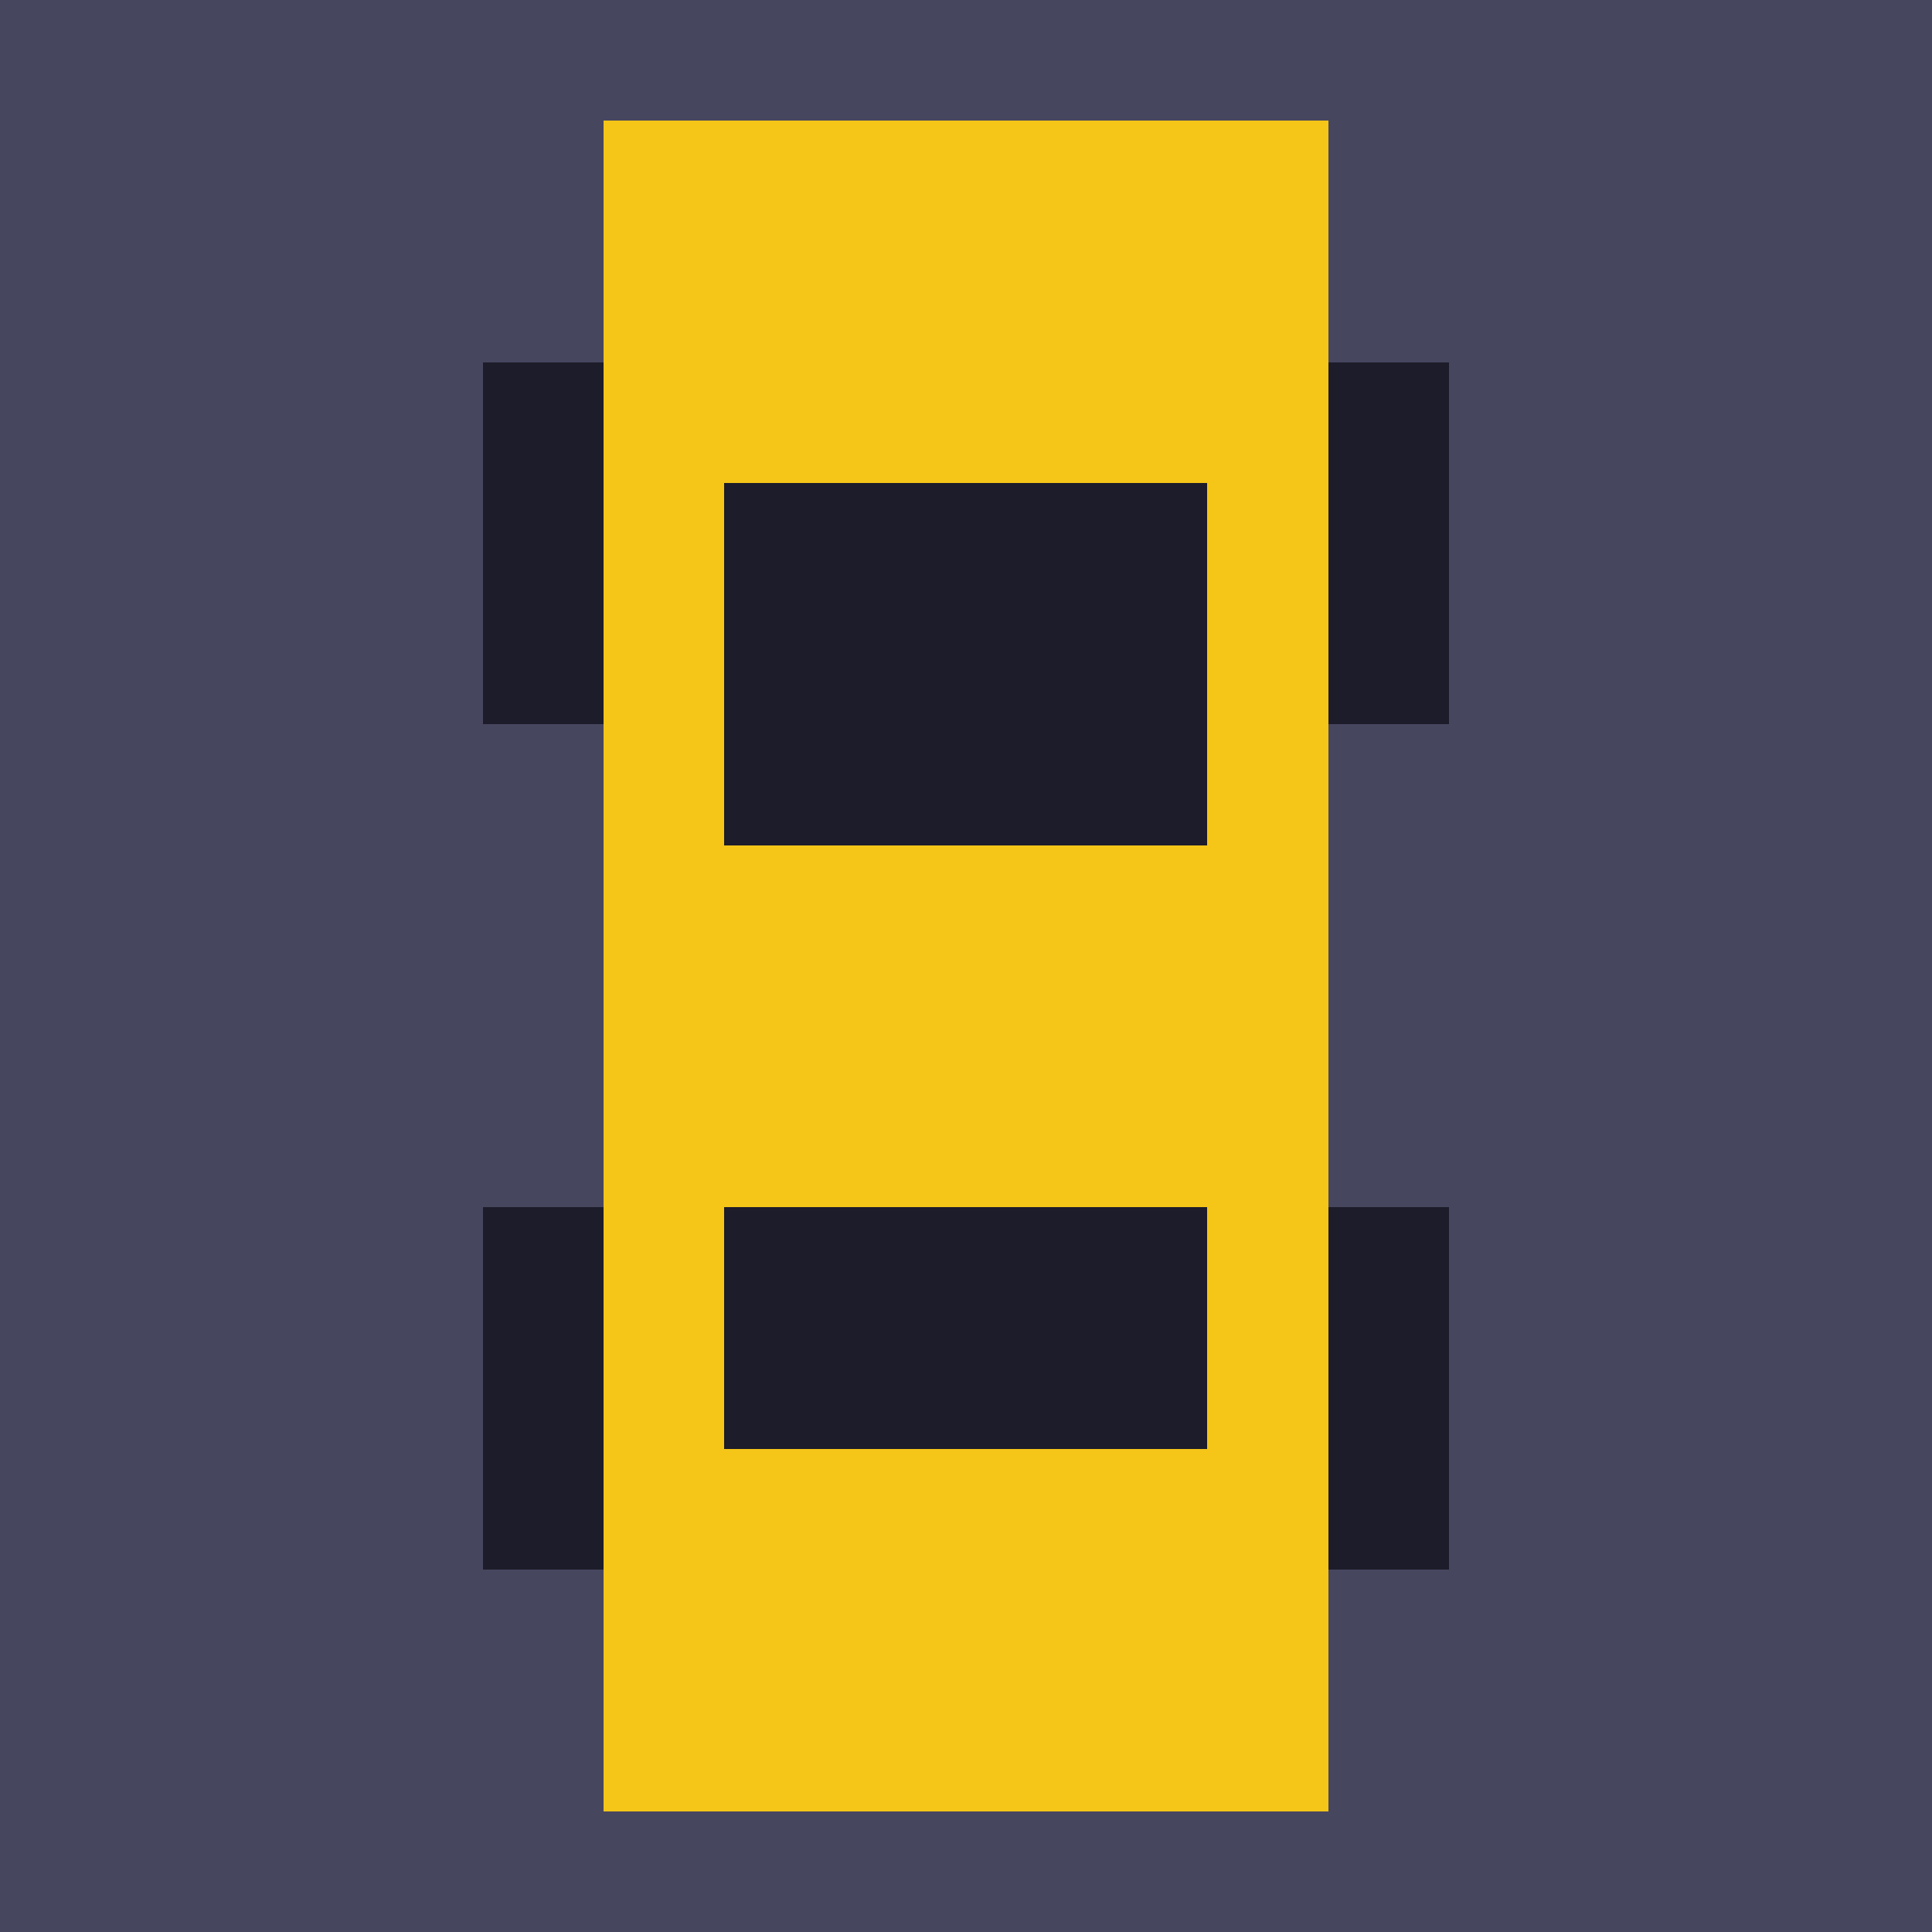
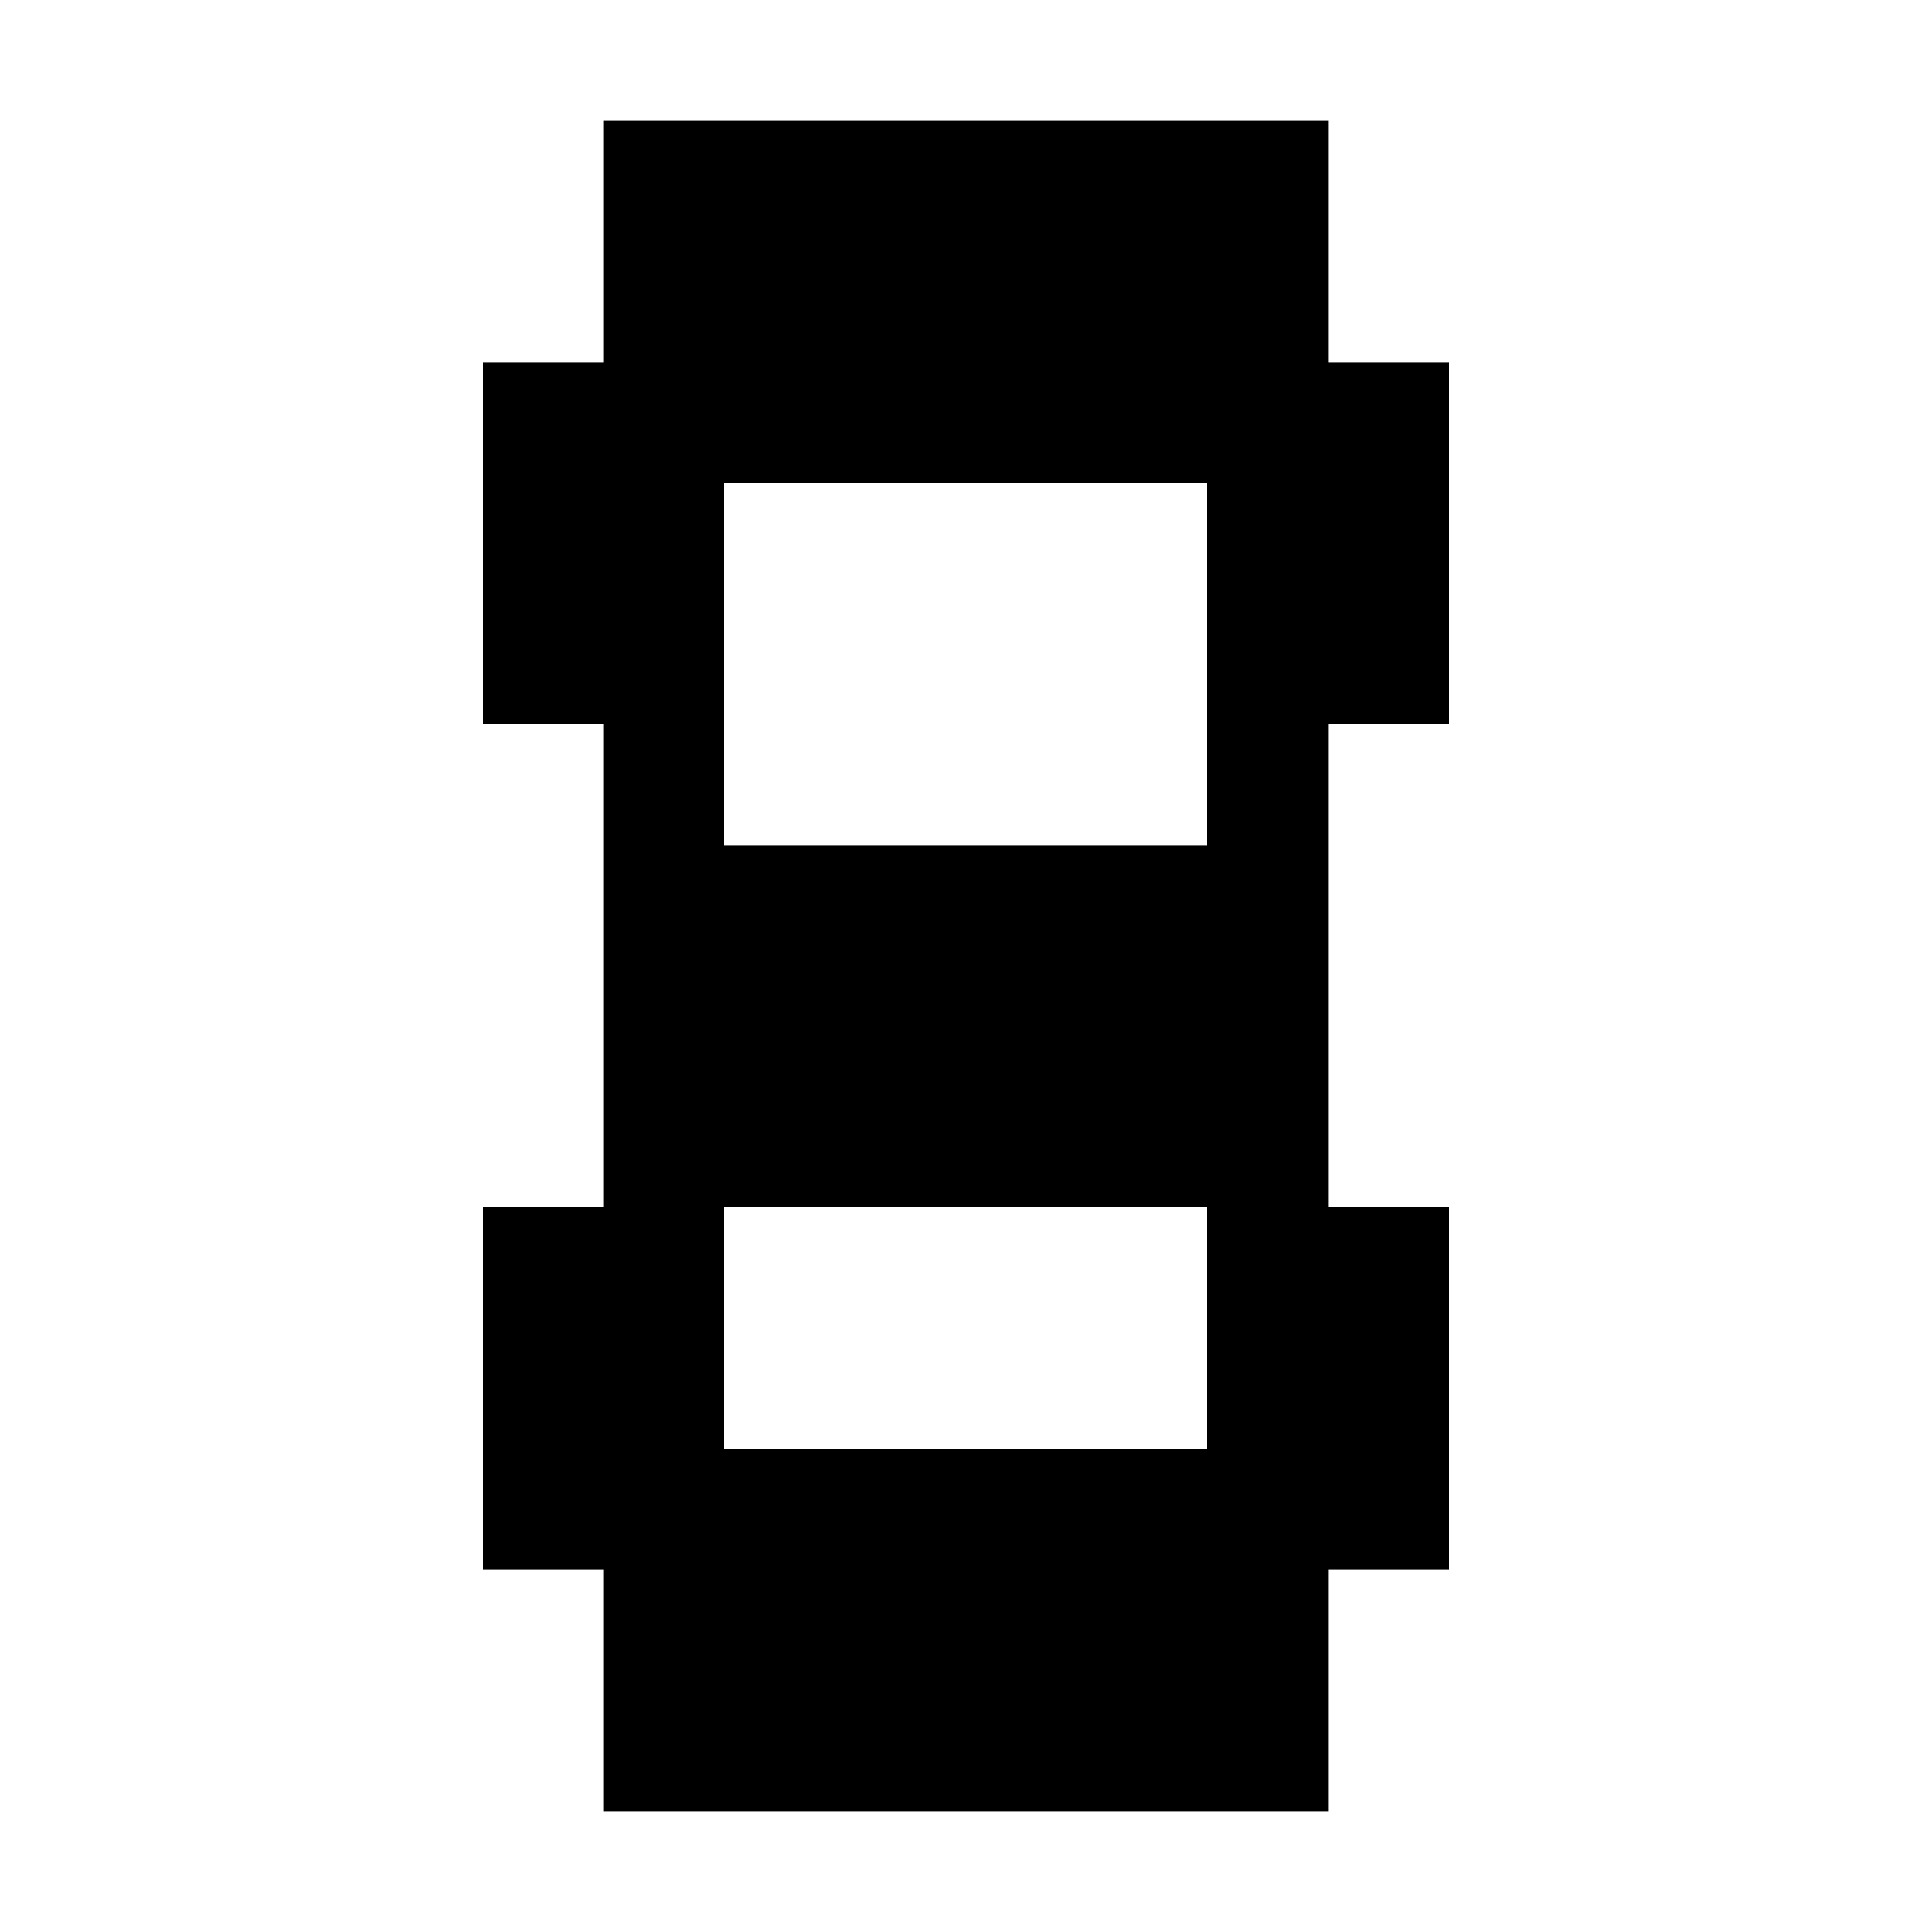
<svg xmlns="http://www.w3.org/2000/svg" viewBox="0 0 16 16" shape-rendering="crispEdges">
-   <rect width="16" height="16" fill="#47465f" />
-   <rect x="5" y="1" width="6" height="14" fill="#f5c518" />
-   <rect x="6" y="4" width="4" height="3" fill="#1d1c2a" />
-   <rect x="6" y="10" width="4" height="2" fill="#1d1c2a" />
-   <rect x="4" y="3" width="1" height="3" fill="#1d1c2a" />
-   <rect x="11" y="3" width="1" height="3" fill="#1d1c2a" />
-   <rect x="4" y="10" width="1" height="3" fill="#1d1c2a" />
-   <rect x="11" y="10" width="1" height="3" fill="#1d1c2a" />
+   <rect width="16" height="16" fill="#ffffff" />
+   <rect x="5" y="1" width="6" height="14" fill="#000000" />
+   <rect x="6" y="4" width="4" height="3" fill="#ffffff" />
+   <rect x="6" y="10" width="4" height="2" fill="#ffffff" />
+   <rect x="4" y="3" width="1" height="3" fill="#000000" />
+   <rect x="11" y="3" width="1" height="3" fill="#000000" />
+   <rect x="4" y="10" width="1" height="3" fill="#000000" />
+   <rect x="11" y="10" width="1" height="3" fill="#000000" />
</svg>
